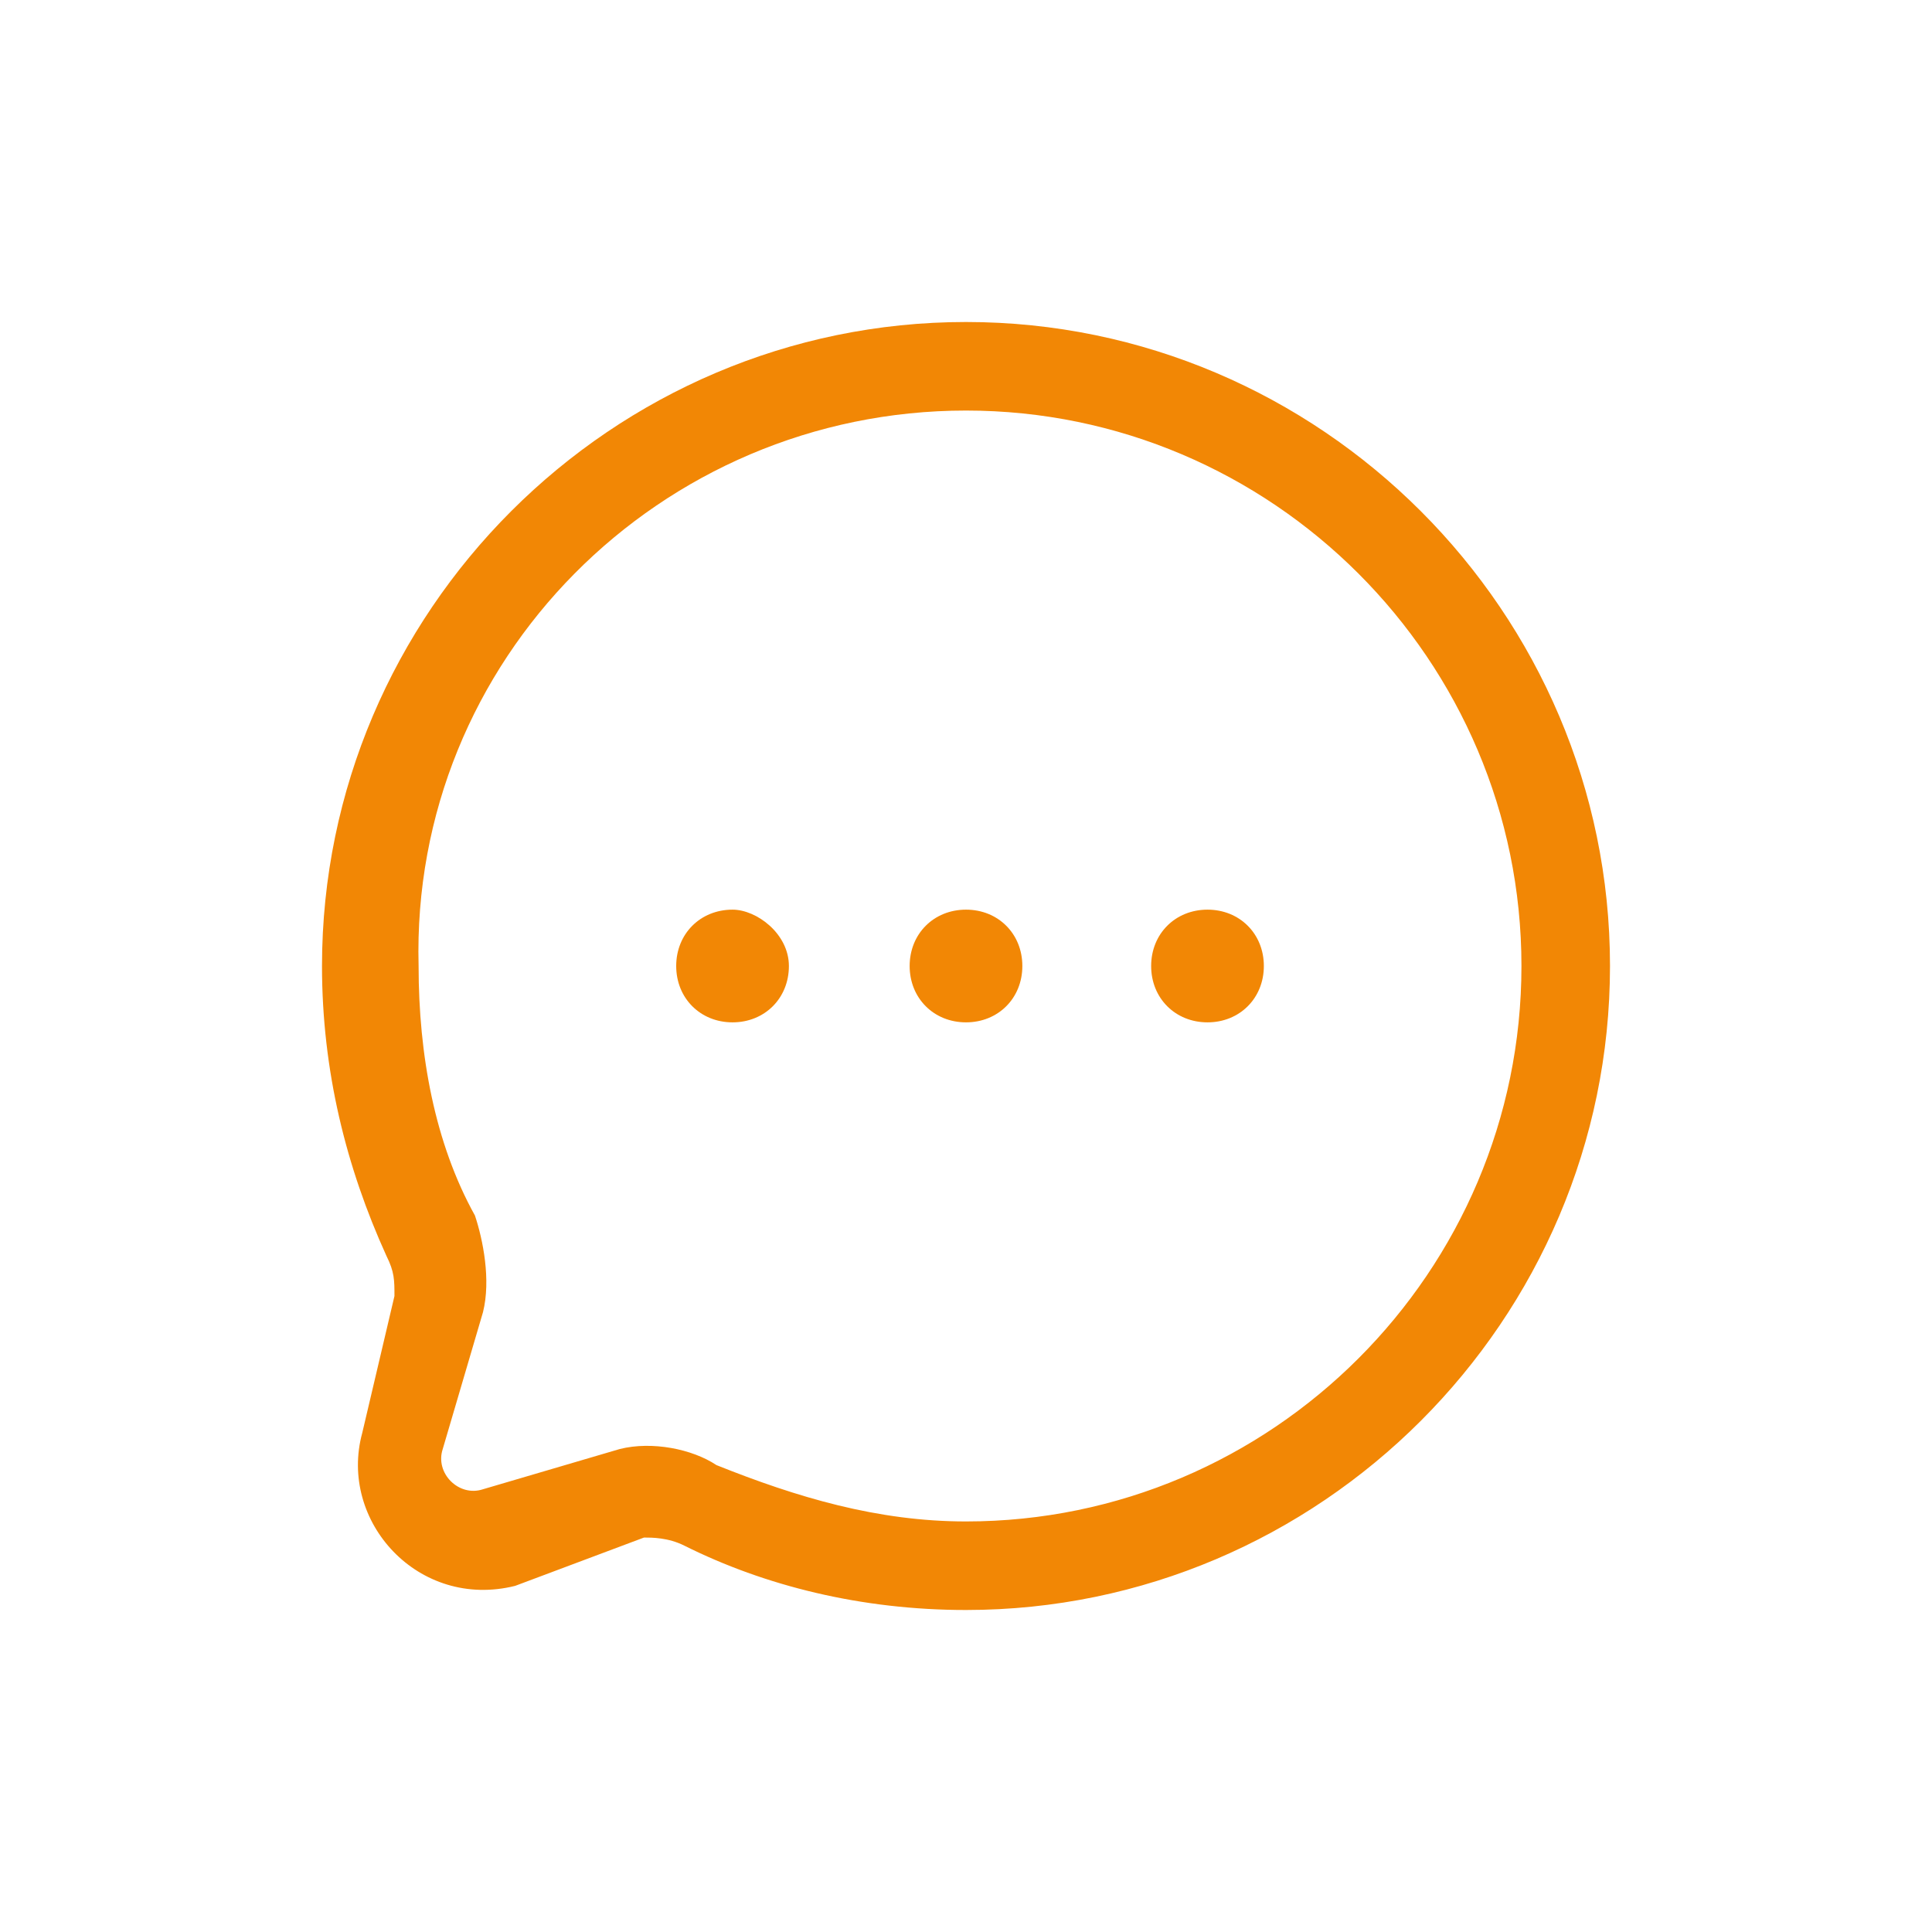
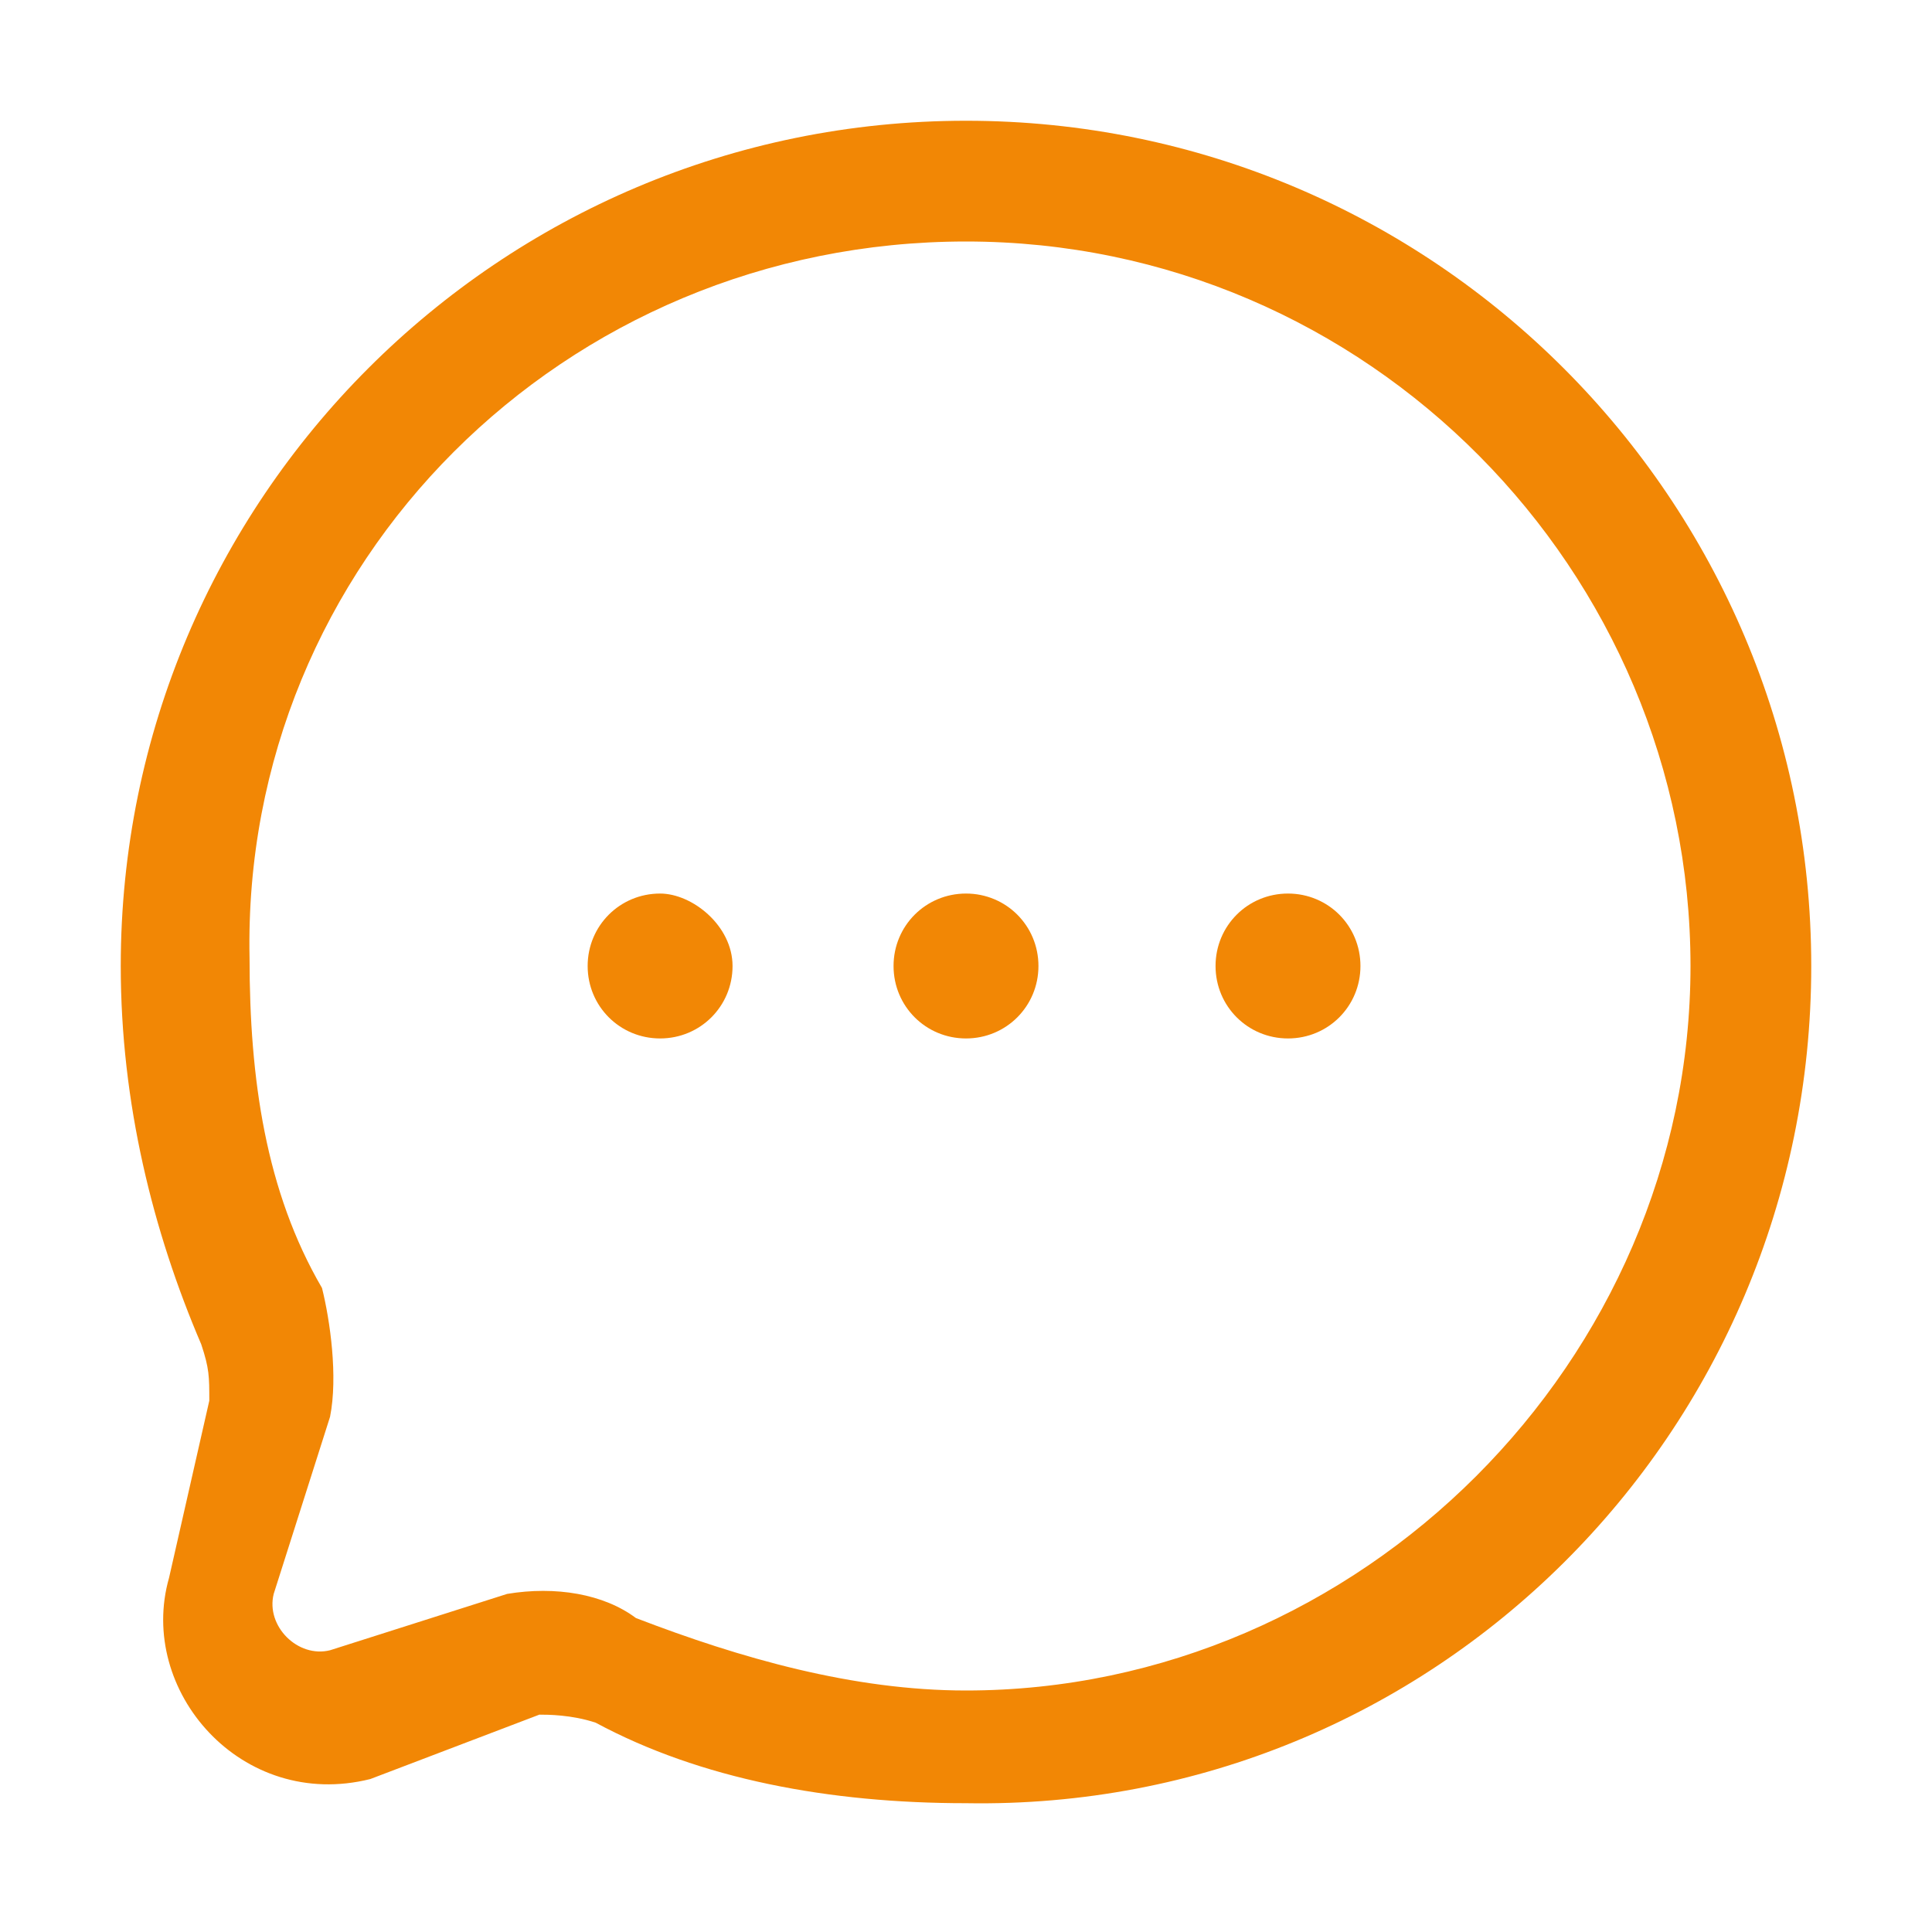
<svg xmlns="http://www.w3.org/2000/svg" version="1.1" id="Layer_1" x="0px" y="0px" viewBox="0 0 24 24" style="enable-background:new 0 0 24 24;" xml:space="preserve">
  <style type="text/css">
	.st0{fill:#F28705;}
	.st1{fill-rule:evenodd;clip-rule:evenodd;fill:#F28705;}
</style>
-   <path class="st0" d="M9.8,12c0,0.4-0.3,0.7-0.7,0.7c-0.4,0-0.7-0.3-0.7-0.7s0.3-0.7,0.7-0.7C9.4,11.3,9.8,11.6,9.8,12z" />
-   <path class="st0" d="M12.7,12c0,0.4-0.3,0.7-0.7,0.7s-0.7-0.3-0.7-0.7s0.3-0.7,0.7-0.7S12.7,11.6,12.7,12z" />
-   <path class="st0" d="M15.7,12c0,0.4-0.3,0.7-0.7,0.7s-0.7-0.3-0.7-0.7s0.3-0.7,0.7-0.7S15.7,11.6,15.7,12z" />
-   <path class="st1" d="M20,12c0-4.4-3.6-8-8-8c-4.4,0-8,3.6-8,8c0,1.3,0.3,2.5,0.8,3.6c0.1,0.2,0.1,0.3,0.1,0.5l-0.4,1.7  c-0.3,1.1,0.7,2.2,1.9,1.9L8,19.1c0.1,0,0.3,0,0.5,0.1C9.5,19.7,10.7,20,12,20C16.4,20,20,16.4,20,12z M12,5.1  c3.8,0,6.9,3.1,6.9,6.9c0,3.8-3.1,6.9-6.9,6.9c-1.1,0-2.1-0.3-3.1-0.7C8.6,18,8.1,17.9,7.7,18L6,18.5c-0.3,0.1-0.6-0.2-0.5-0.5  L6,16.3c0.1-0.4,0-0.9-0.1-1.2c-0.5-0.9-0.7-2-0.7-3.1C5.1,8.2,8.2,5.1,12,5.1z" />
+   <path class="st0" d="M9.1,12c0,0.5-0.4,0.9-0.9,0.9S7.3,12.5,7.3,12s0.4-0.9,0.9-0.9C8.6,11.1,9.1,11.5,9.1,12z" />
+   <path class="st0" d="M12.9,12c0,0.5-0.4,0.9-0.9,0.9s-0.9-0.4-0.9-0.9s0.4-0.9,0.9-0.9S12.9,11.5,12.9,12z" />
+   <path class="st0" d="M16.9,12c0,0.5-0.4,0.9-0.9,0.9c-0.5,0-0.9-0.4-0.9-0.9s0.4-0.9,0.9-0.9C16.5,11.1,16.9,11.5,16.9,12z" />
+   <path class="st1" d="M22.5,12c0-5.8-4.7-10.5-10.5-10.5S1.5,6.2,1.5,12c0,1.7,0.4,3.3,1,4.7c0.1,0.3,0.1,0.4,0.1,0.7l-0.5,2.2  c-0.4,1.4,0.9,2.9,2.5,2.5l2.1-0.8c0.1,0,0.4,0,0.7,0.1c1.3,0.7,2.9,1,4.6,1C17.8,22.5,22.5,17.8,22.5,12z M12,3c5,0,9,4.1,9,9  s-4.1,9-9,9c-1.4,0-2.8-0.4-4.1-0.9c-0.4-0.3-1-0.4-1.6-0.3l-2.2,0.7c-0.4,0.1-0.8-0.3-0.7-0.7l0.7-2.2c0.1-0.5,0-1.2-0.1-1.6  c-0.7-1.2-0.9-2.6-0.9-4.1C3,7,7,3,12,3z" />
</svg>
